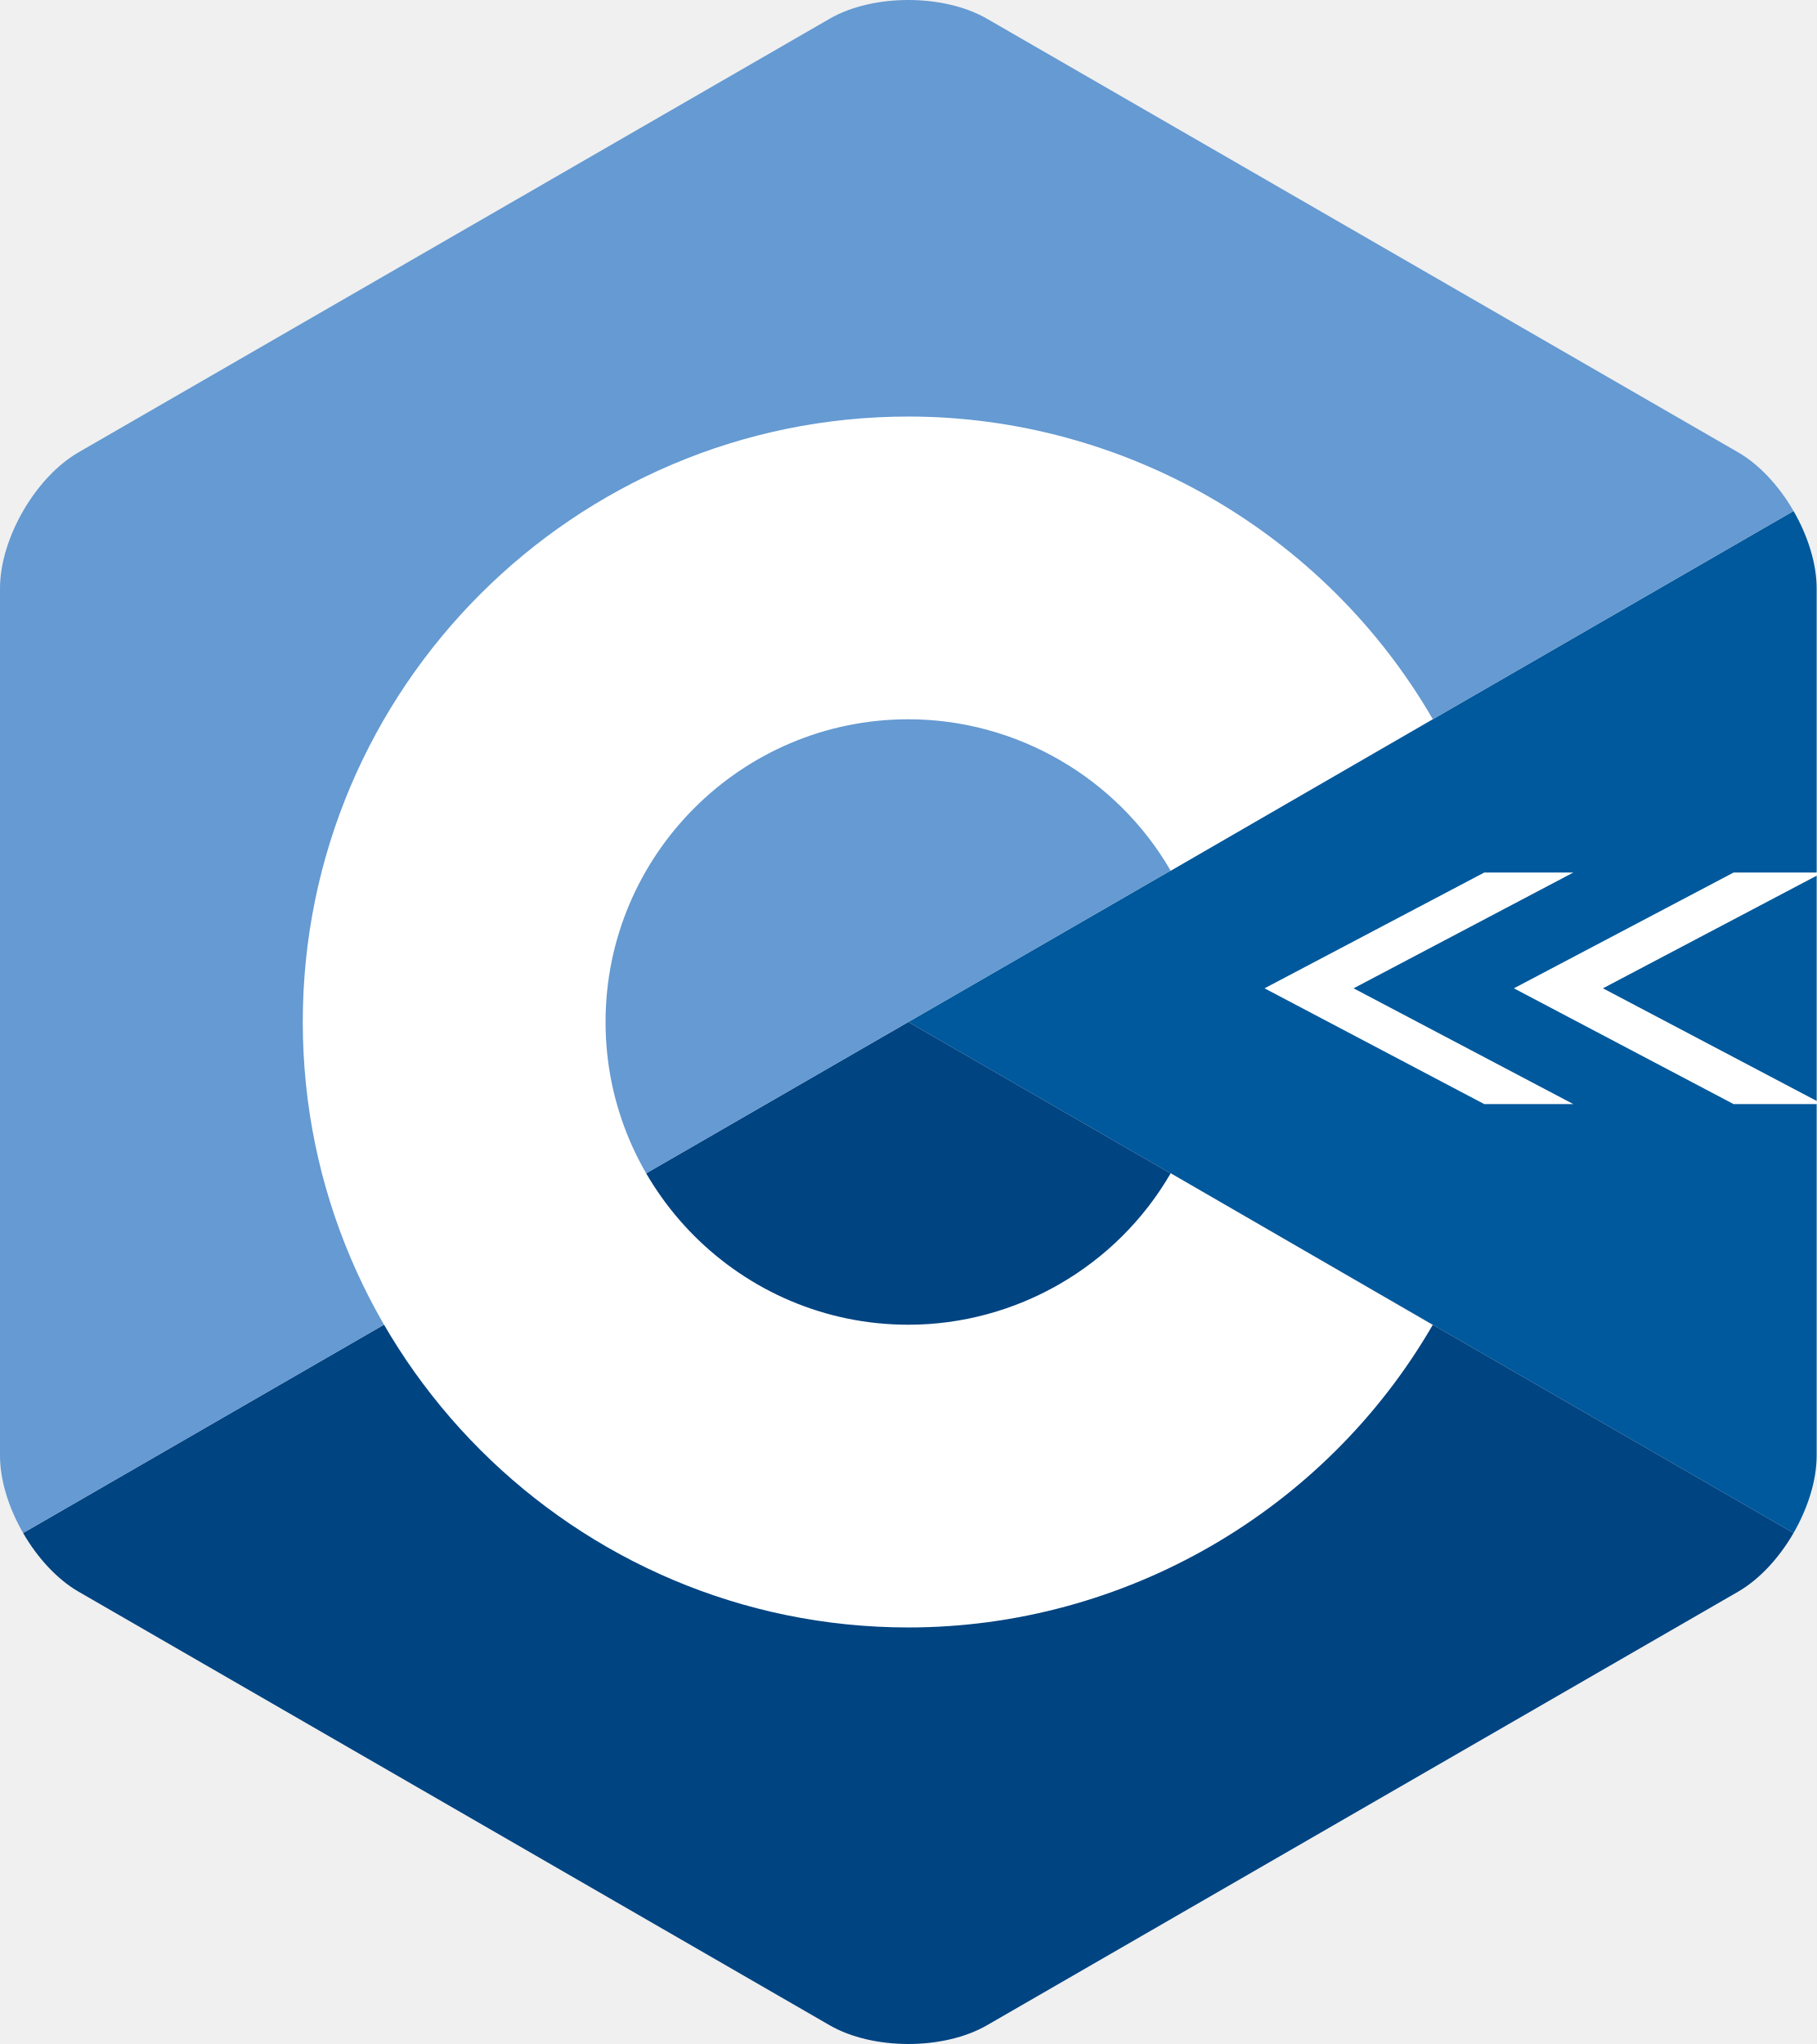
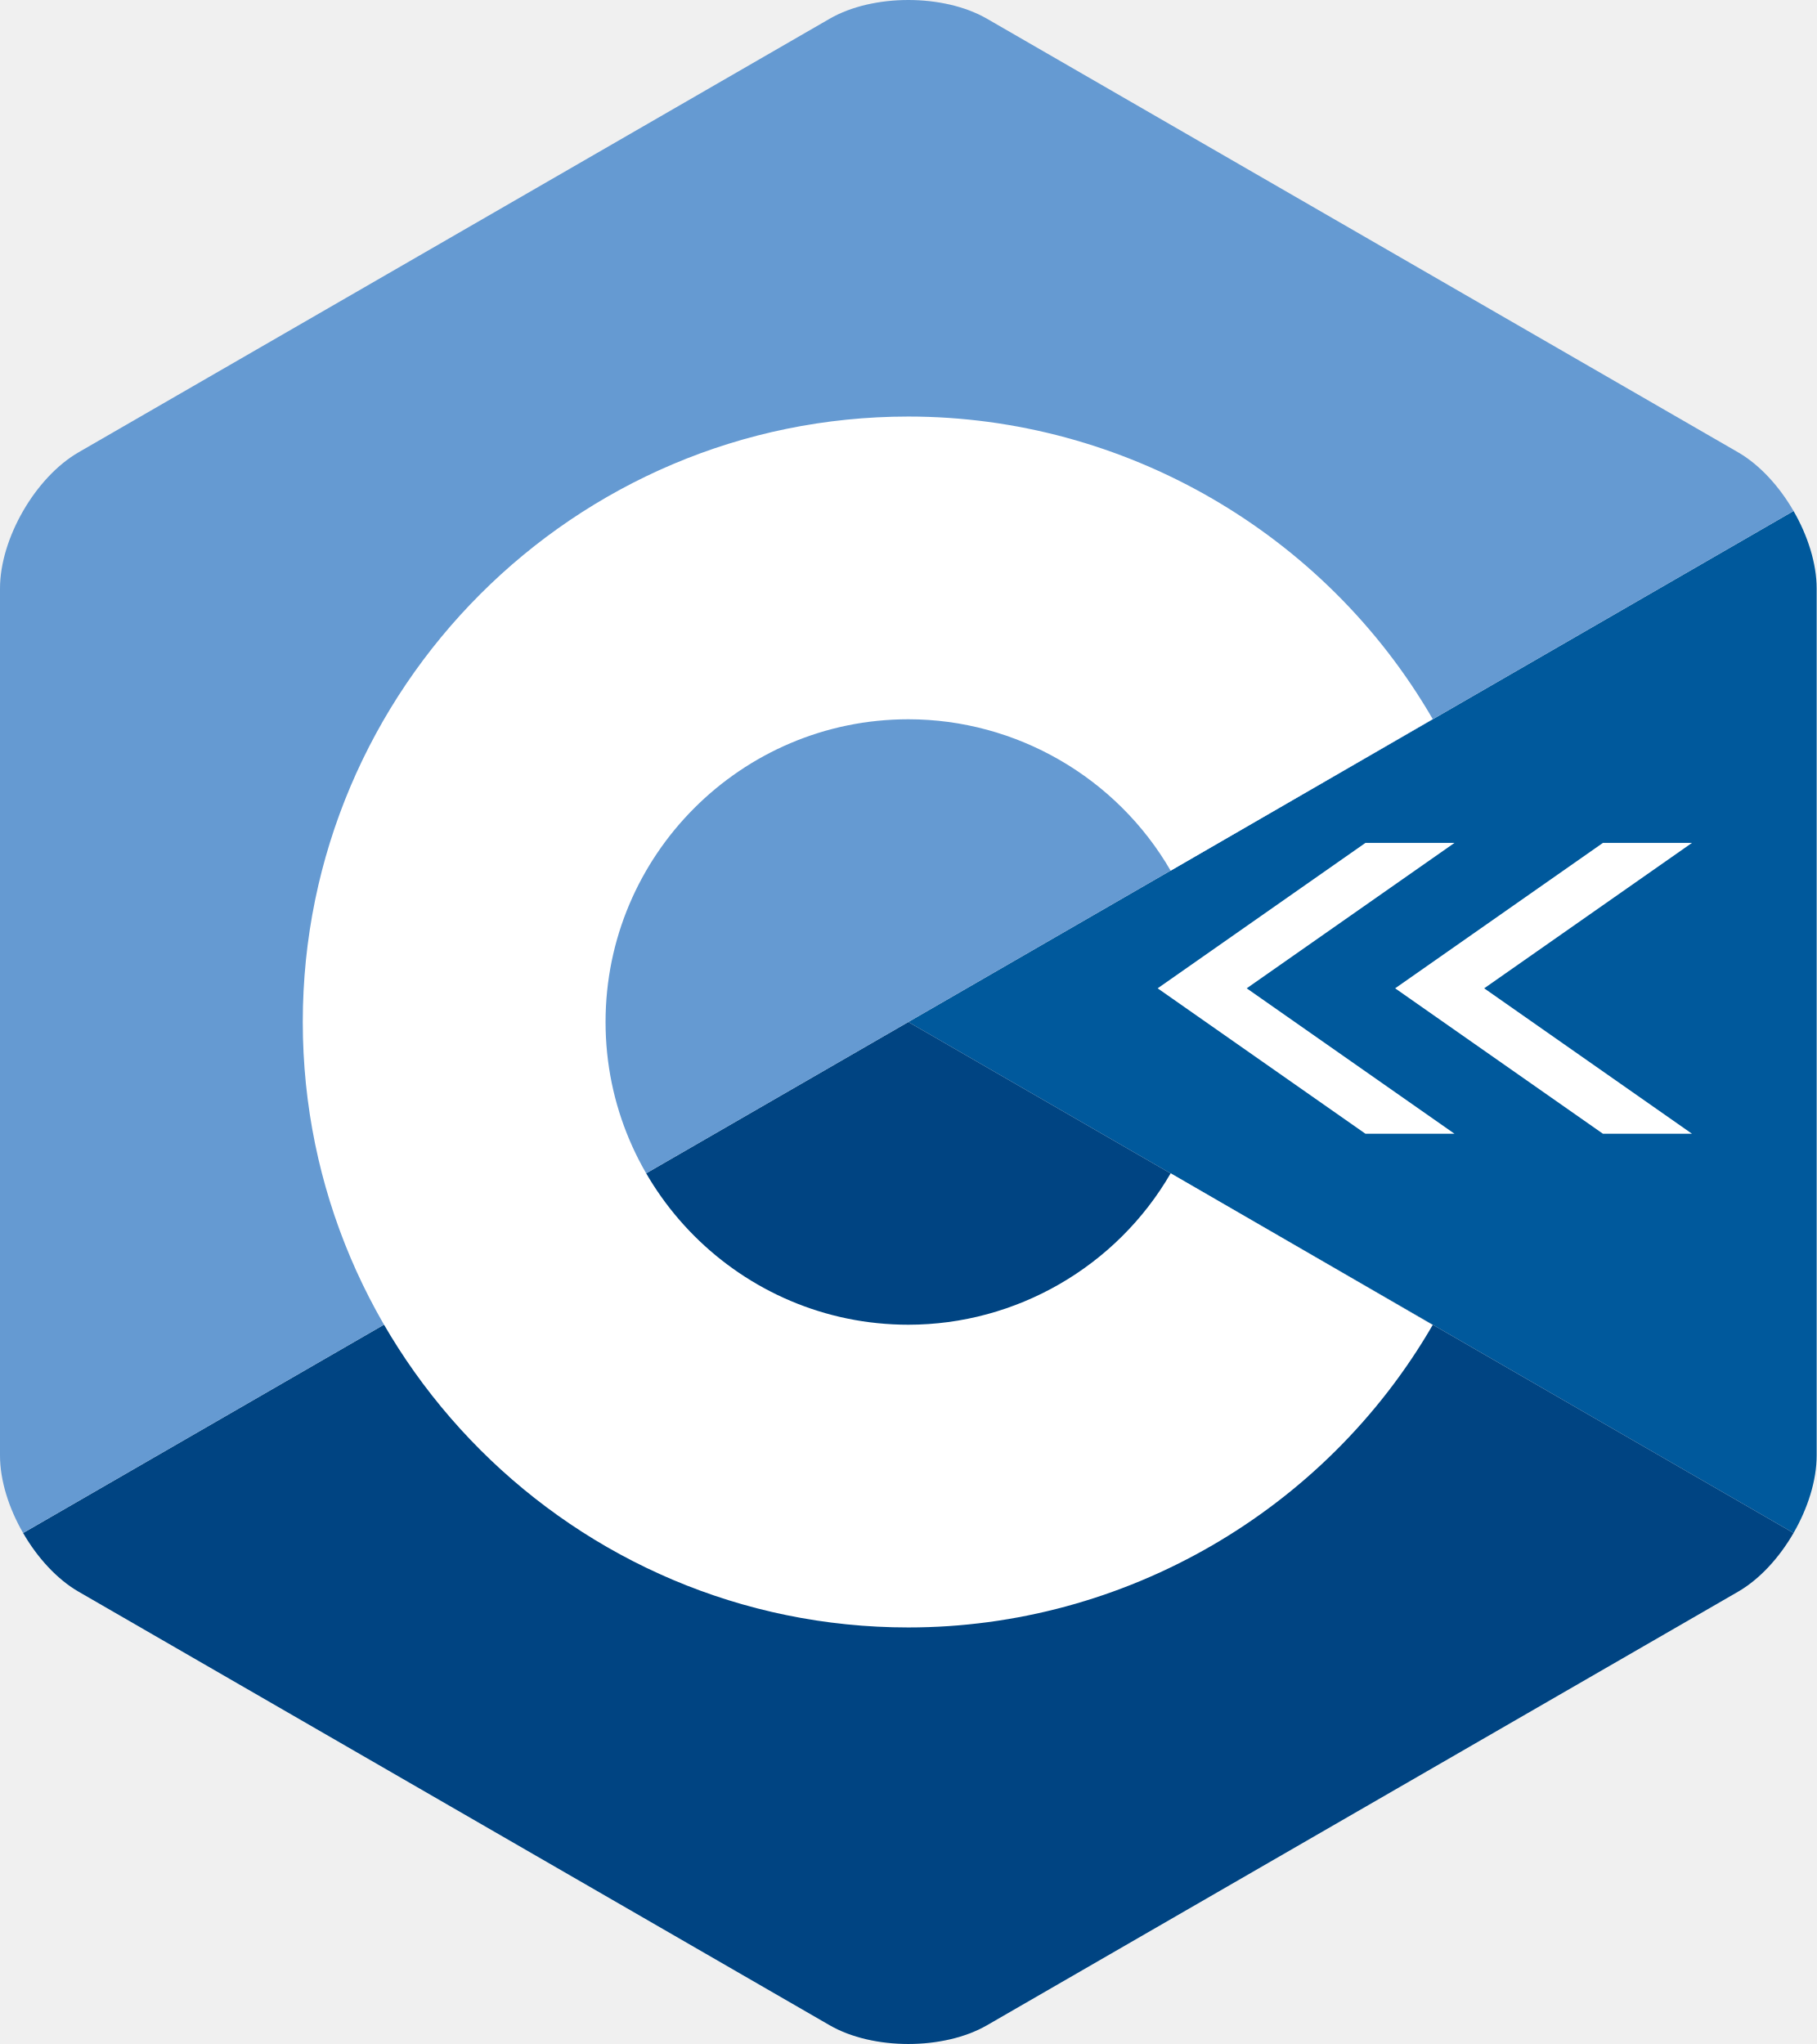
<svg xmlns="http://www.w3.org/2000/svg" version="1.1" width="306px" height="344.35px" viewBox="0 0 306 344.35">
  <path fill="#00599C" d="M302.107,258.262c2.401-4.159,3.893-8.845,3.893-13.053V99.14c0-4.208-1.49-8.893-3.892-13.052L153,172.175  L302.107,258.262z" />
  <path fill="#004482" d="M166.25,341.193l126.5-73.034c3.644-2.104,6.956-5.737,9.357-9.897L153,172.175L3.893,258.263  c2.401,4.159,5.714,7.793,9.357,9.896l126.5,73.034C147.037,345.401,158.963,345.401,166.25,341.193z" />
  <path fill="#659AD2" d="M302.108,86.087c-2.402-4.16-5.715-7.793-9.358-9.897L166.25,3.156c-7.287-4.208-19.213-4.208-26.5,0  L13.25,76.19C5.962,80.397,0,90.725,0,99.14v146.069c0,4.208,1.491,8.894,3.893,13.053L153,172.175L302.108,86.087z" />
  <g>
    <path fill="#FFFFFF" d="M153,274.175c-56.243,0-102-45.757-102-102s45.757-102,102-102c36.292,0,70.139,19.53,88.331,50.968   l-44.143,25.544c-9.105-15.736-26.038-25.512-44.188-25.512c-28.122,0-51,22.878-51,51c0,28.121,22.878,51,51,51   c18.152,0,35.085-9.776,44.191-25.515l44.143,25.543C223.142,254.644,189.294,274.175,153,274.175z" />
  </g>
  <g>
-     <polygon fill="#FFFFFF" points="         265,147         228,166.5         265,186         250,186         213,166.5         250,147     " />
+     <polygon fill="#FFFFFF" points="         245,142         210,166.5         245,191         230,191         195,166.5         230,142     " />
  </g>
  <g>
-     <polygon fill="#FFFFFF" points="         307,147         270,166.5         307,186         292,186         255,166.5         292,147     " />
+     <polygon fill="#FFFFFF" points="         285,142         250,166.5         285,191         270,191         235,166.5         270,142     " />
  </g>
</svg>
